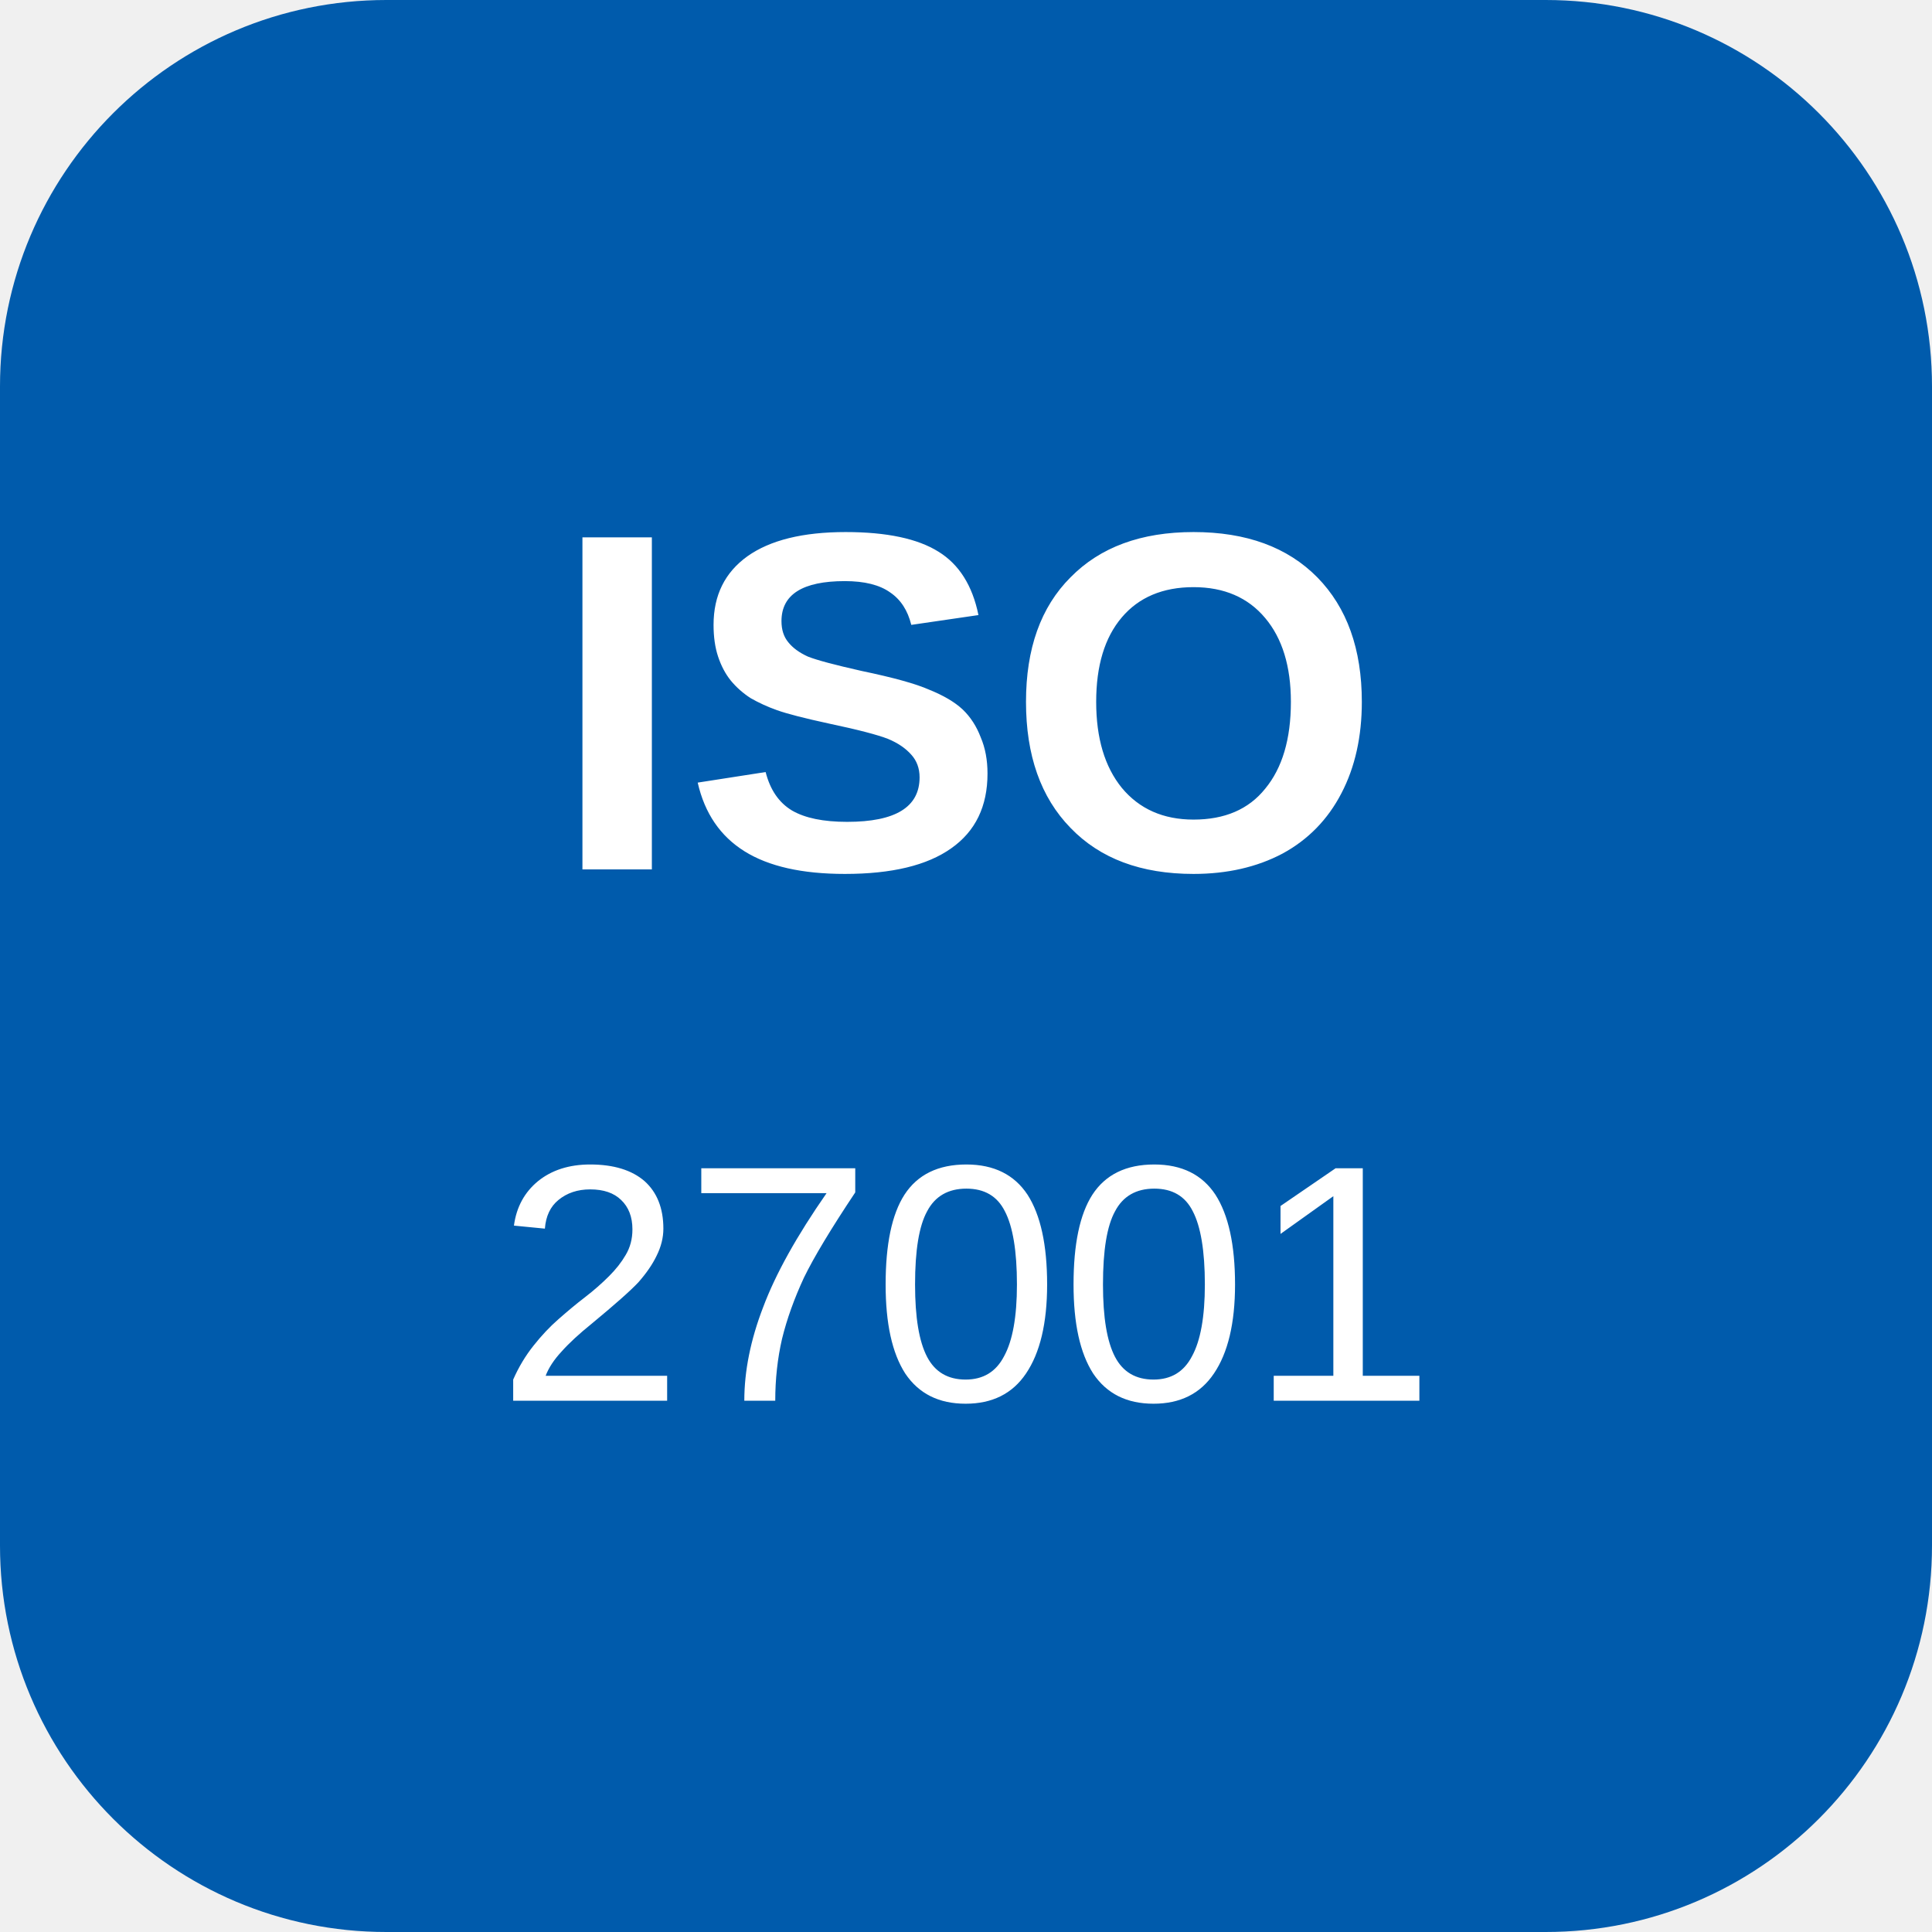
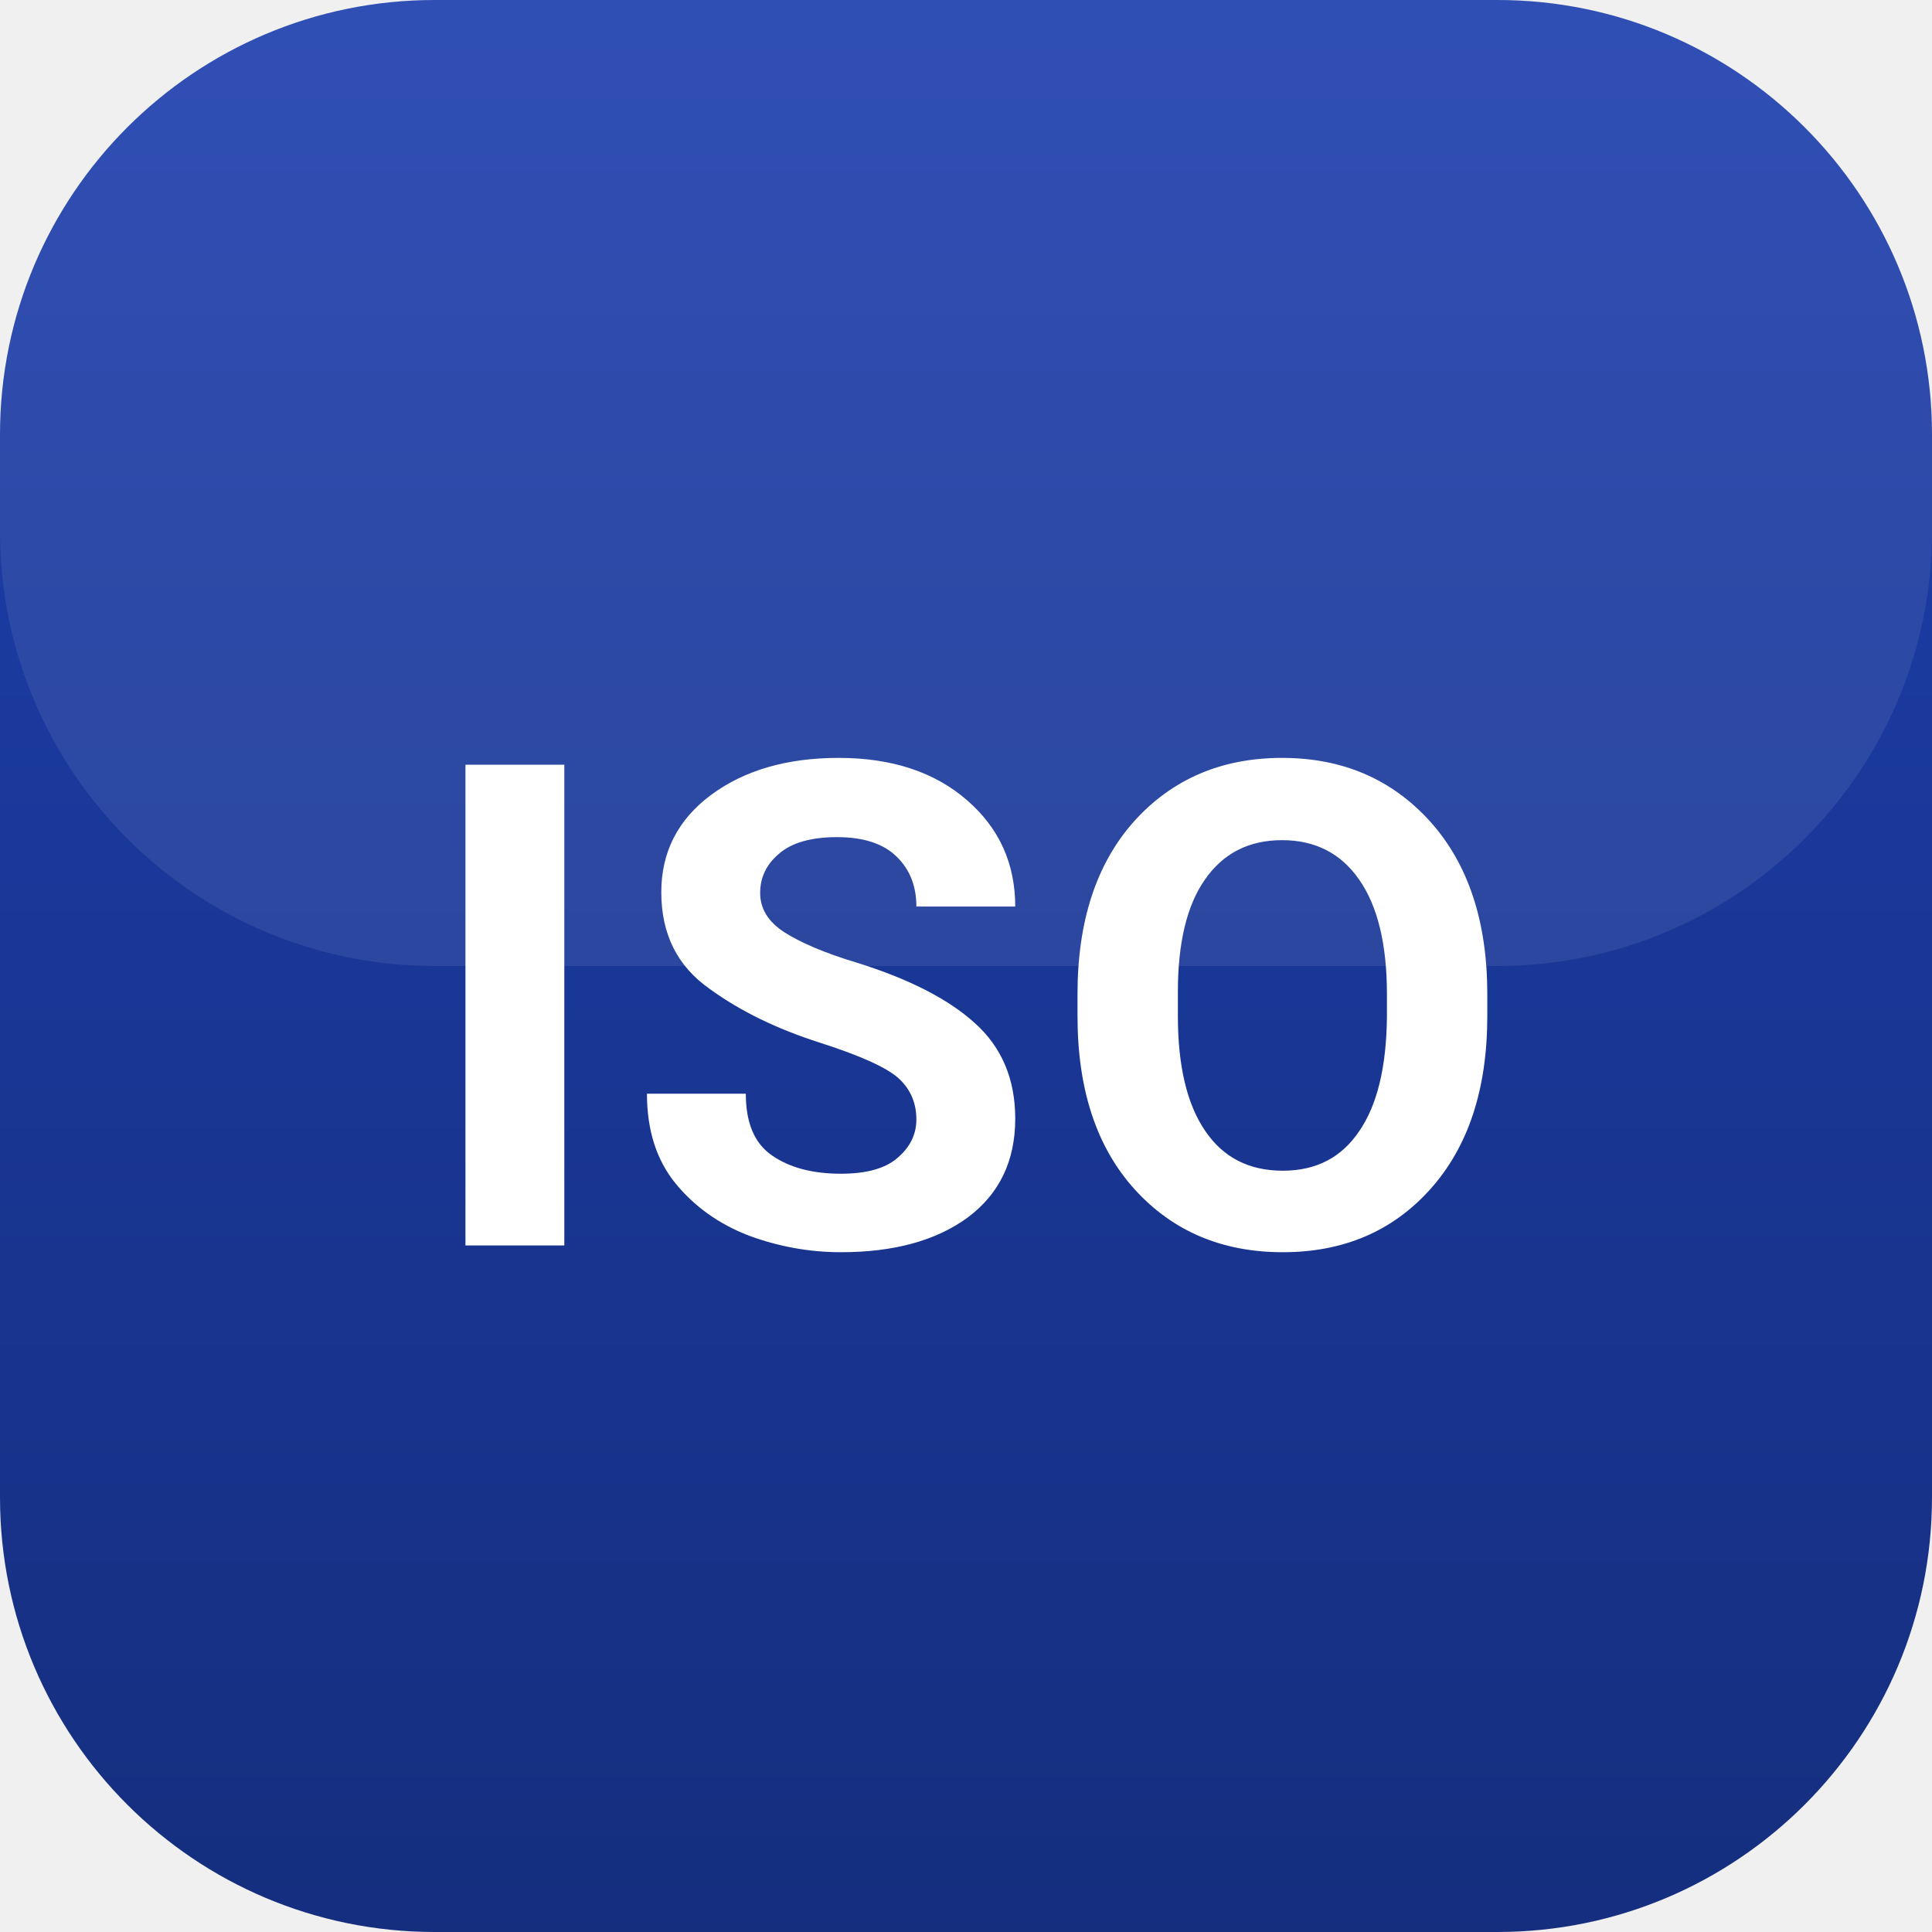
<svg xmlns="http://www.w3.org/2000/svg" viewBox="0 0 40 40">
-   <rect width="40" height="40" rx="8" fill="#005BAC" />
-   <text x="20" y="18" font-family="Arial,sans-serif" font-size="10" font-weight="bold" fill="#fff" text-anchor="middle">ISO</text>
-   <text x="20" y="29" font-family="Arial,sans-serif" font-size="7" fill="#fff" text-anchor="middle">27001</text>
+   <defs>
+     <linearGradient id="g" x1="0" y1="0" x2="0" y2="1">
+       <stop offset="0" stop-color="#1e40af" />
+       <stop offset="1" stop-color="#152e7e" />
+     </linearGradient>
+   </defs>
+   <rect width="40" height="40" rx="9" fill="url(#g)" />
+   <rect width="40" height="20" rx="9" fill="#ffffff" opacity="0.08" />
+   <text x="20" y="21" font-family="-apple-system,BlinkMacSystemFont,Segoe UI,Roboto,Helvetica,Arial,sans-serif" font-size="14" font-weight="700" fill="#ffffff" text-anchor="middle" dominant-baseline="central" letter-spacing="0.2">ISO</text>
</svg>
